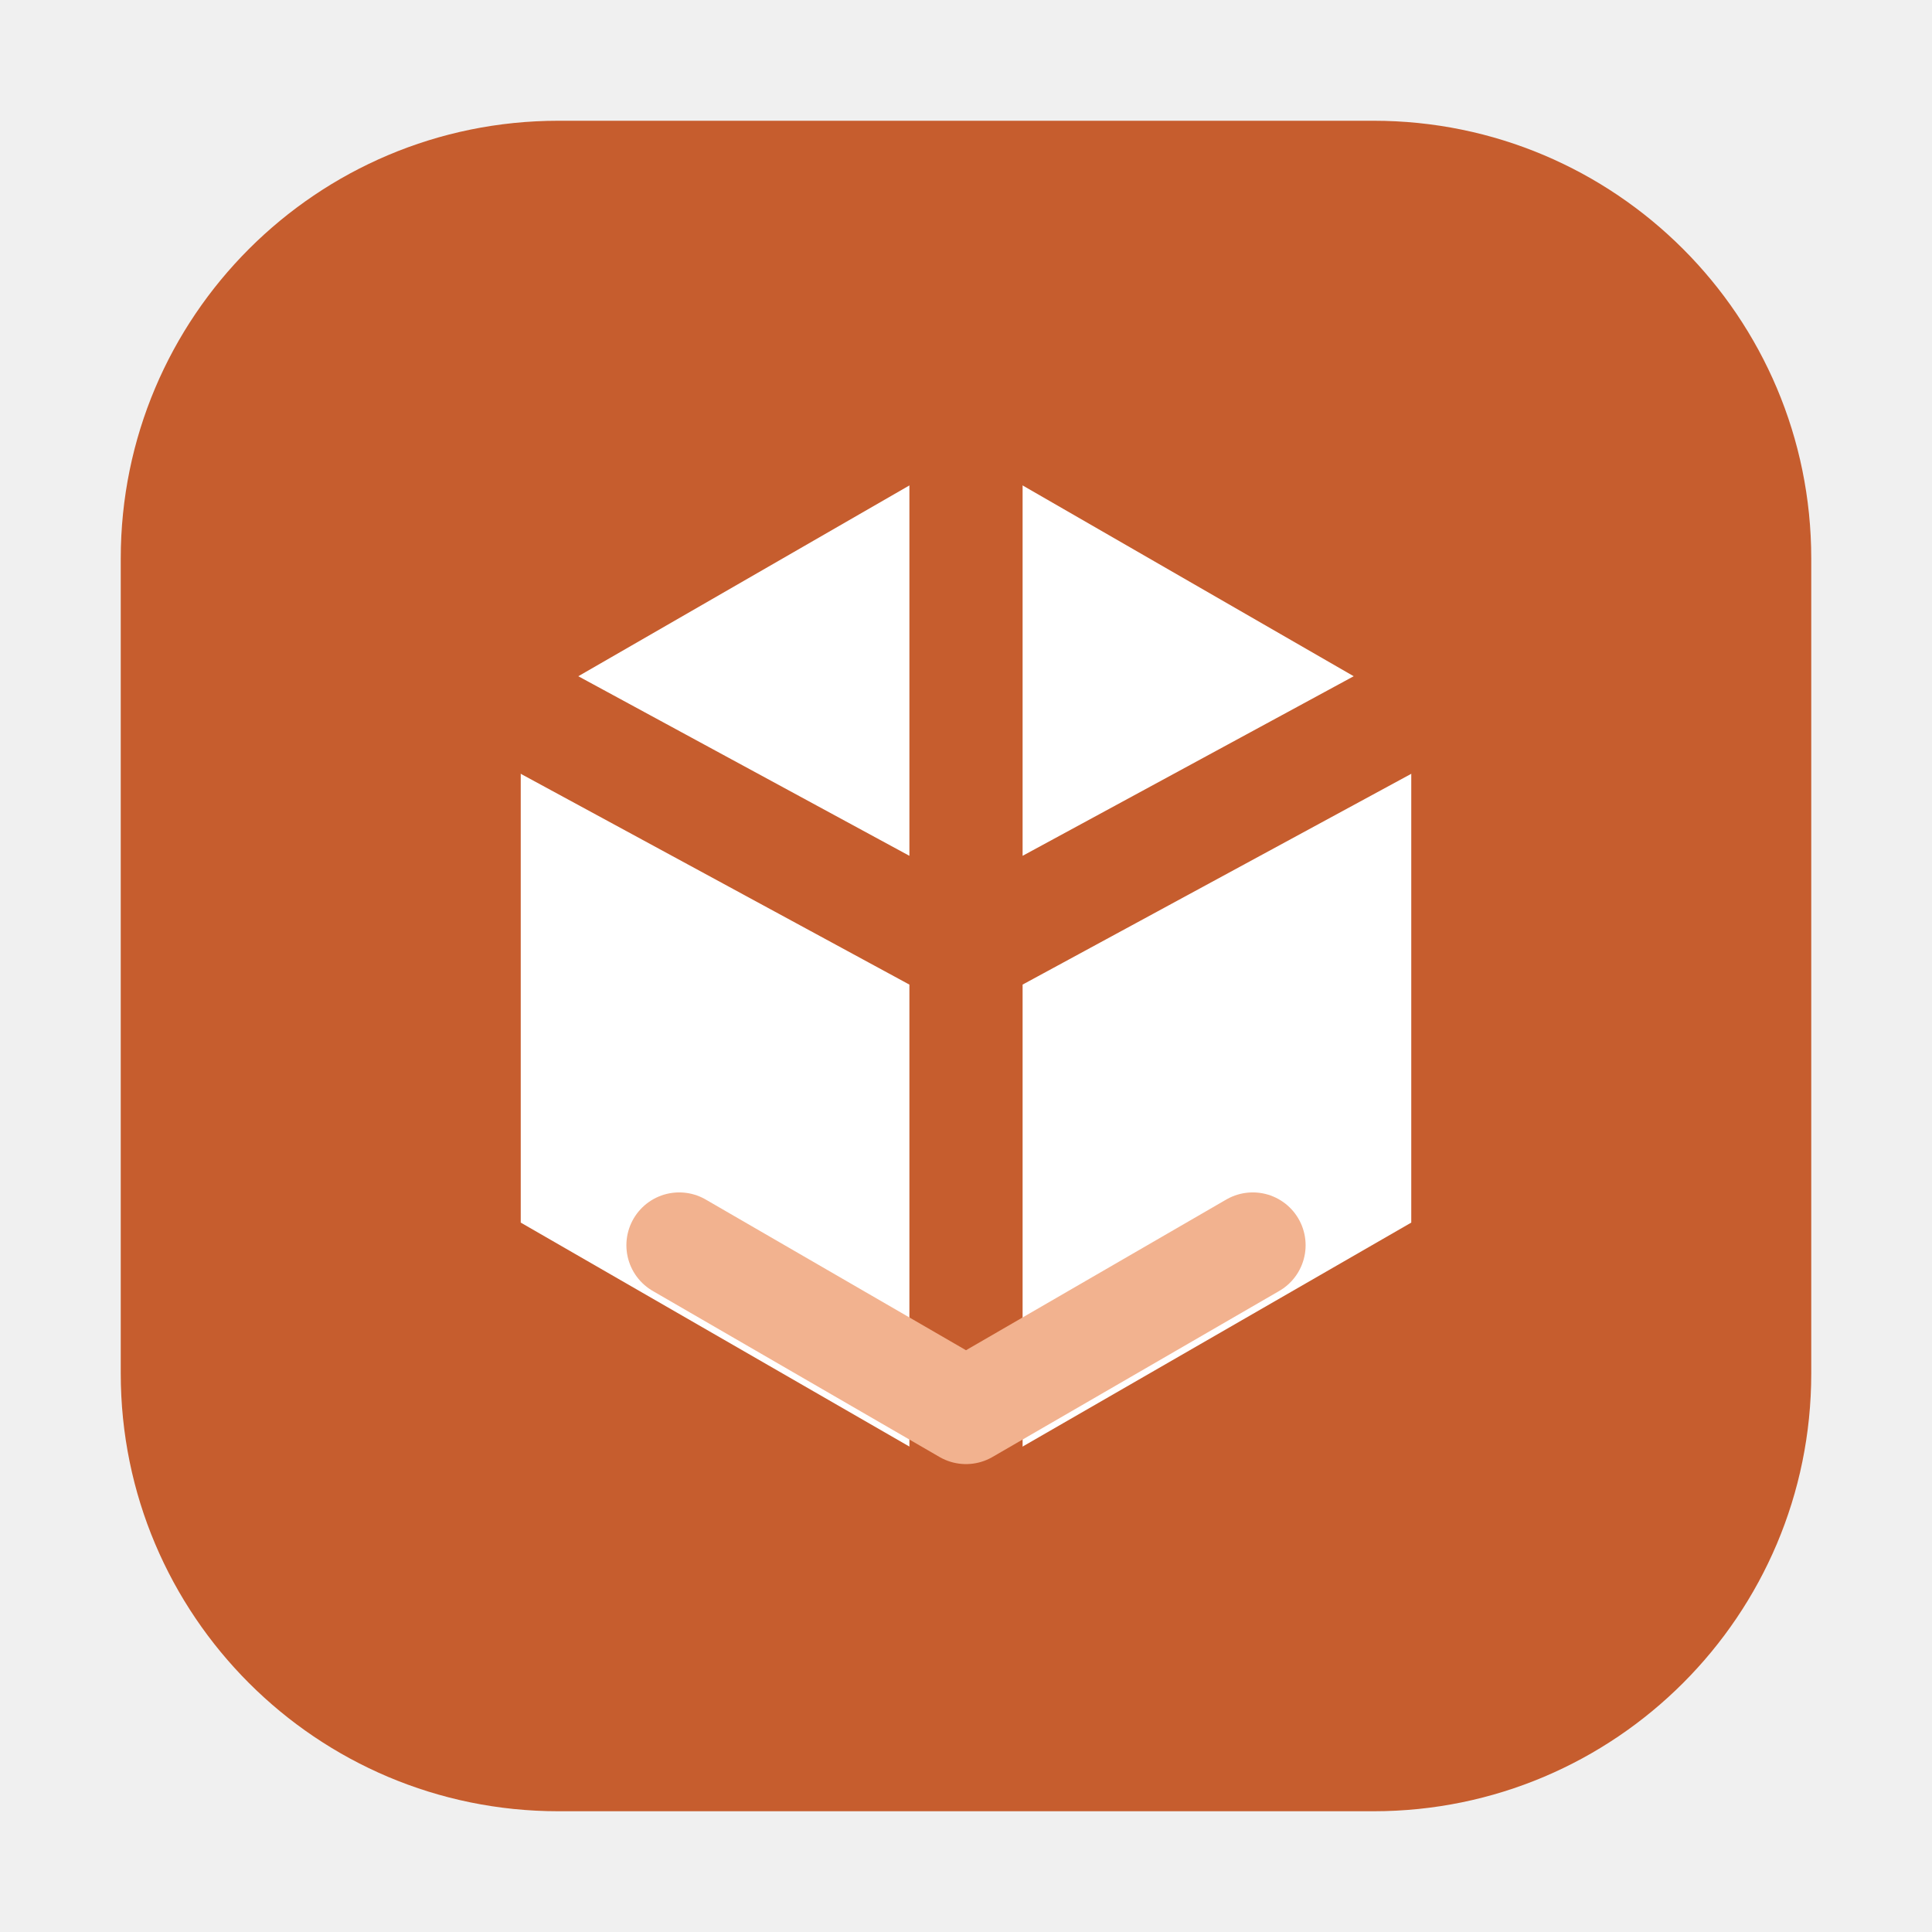
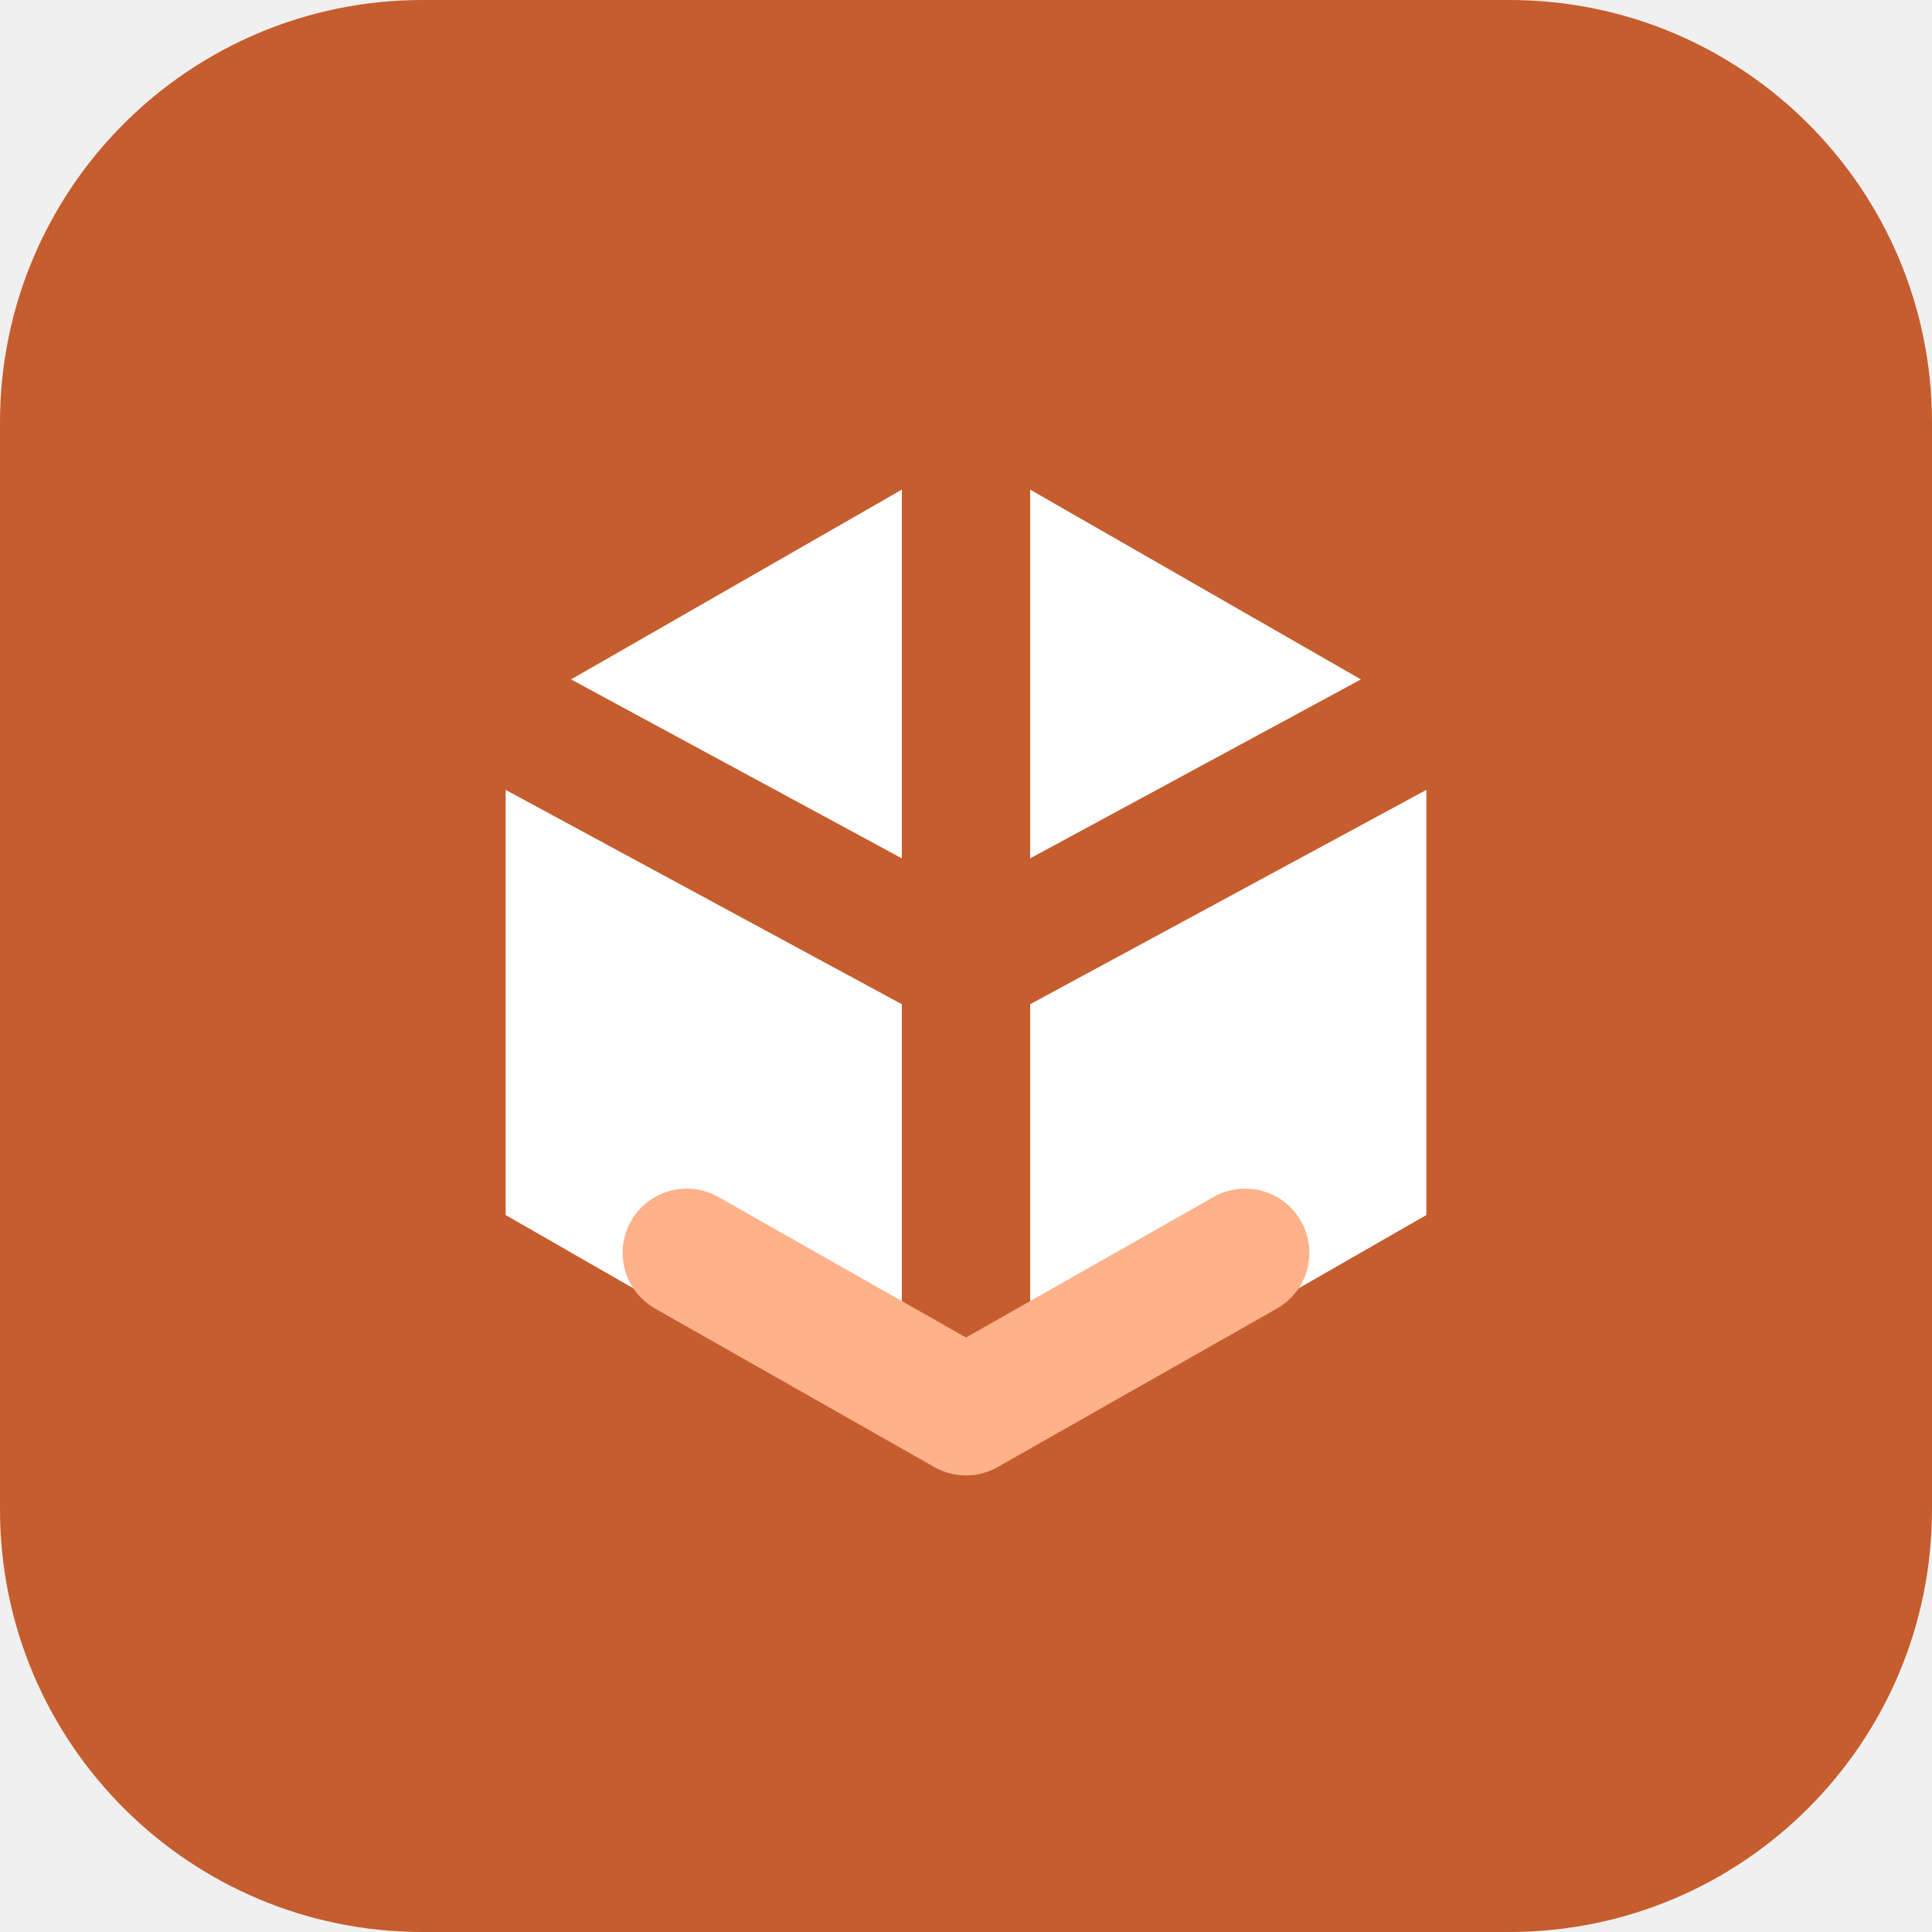
<svg xmlns="http://www.w3.org/2000/svg" viewBox="0 0 512 512" role="img" aria-label="RedCube AI plugin icon">
-   <rect x="32" y="32" width="448" height="448" rx="116" fill="#C65D2E" />
-   <path d="M256 120L374 188V324L256 392L138 324V188Z" fill="#FFFFFF" />
-   <path d="M256 120V252M138 188L256 252L374 188M256 252V392" fill="none" stroke="#C65D2E" stroke-width="30" stroke-linecap="round" stroke-linejoin="round" />
-   <path d="M180 330L256 374L332 330" fill="none" stroke="#F2B28F" stroke-width="28" stroke-linecap="round" stroke-linejoin="round" />
+   <rect width="512" height="512" rx="112" fill="#C65D2E" />
+   <path d="M256 120L378 190V322L256 392L134 322V190Z" fill="#FFFFFF" />
+   <path d="M256 120V256M134 190L256 256L378 190M256 256V392" fill="none" stroke="#C65D2E" stroke-width="34" stroke-linecap="round" stroke-linejoin="round" />
+   <path d="M182 332L256 374L330 332" fill="none" stroke="#FFB18A" stroke-width="34" stroke-linecap="round" stroke-linejoin="round" />
</svg>
